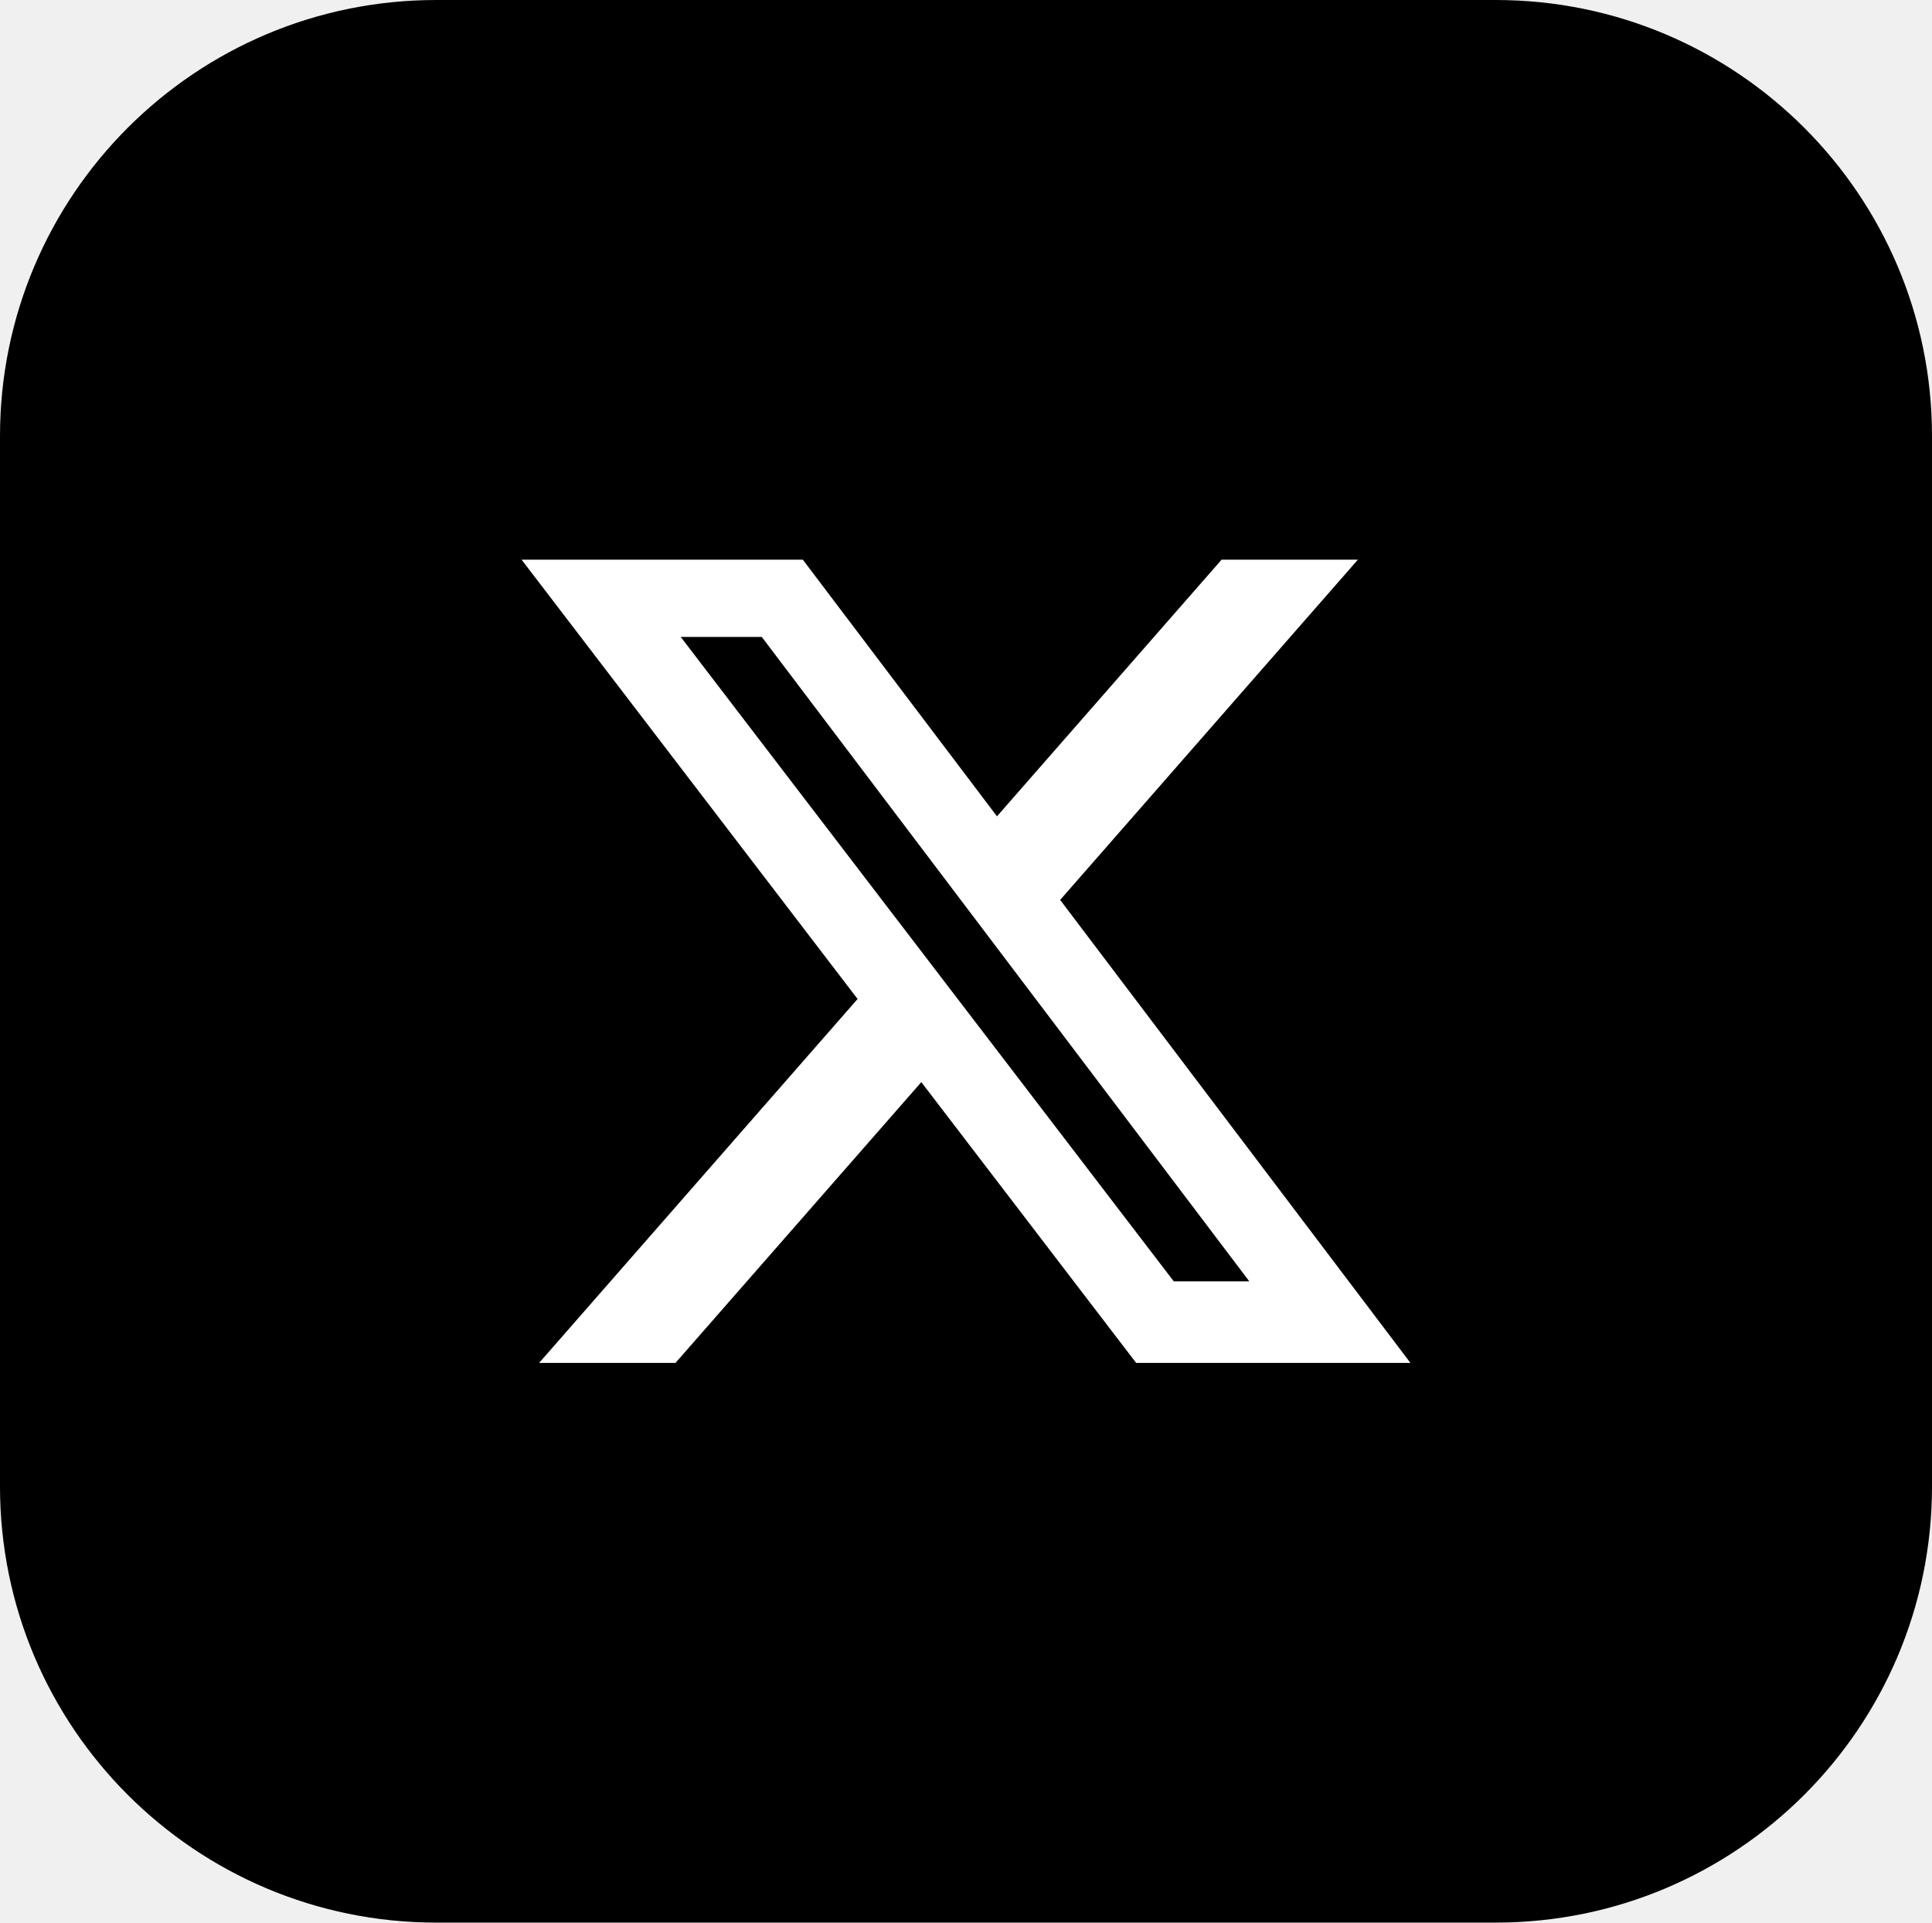
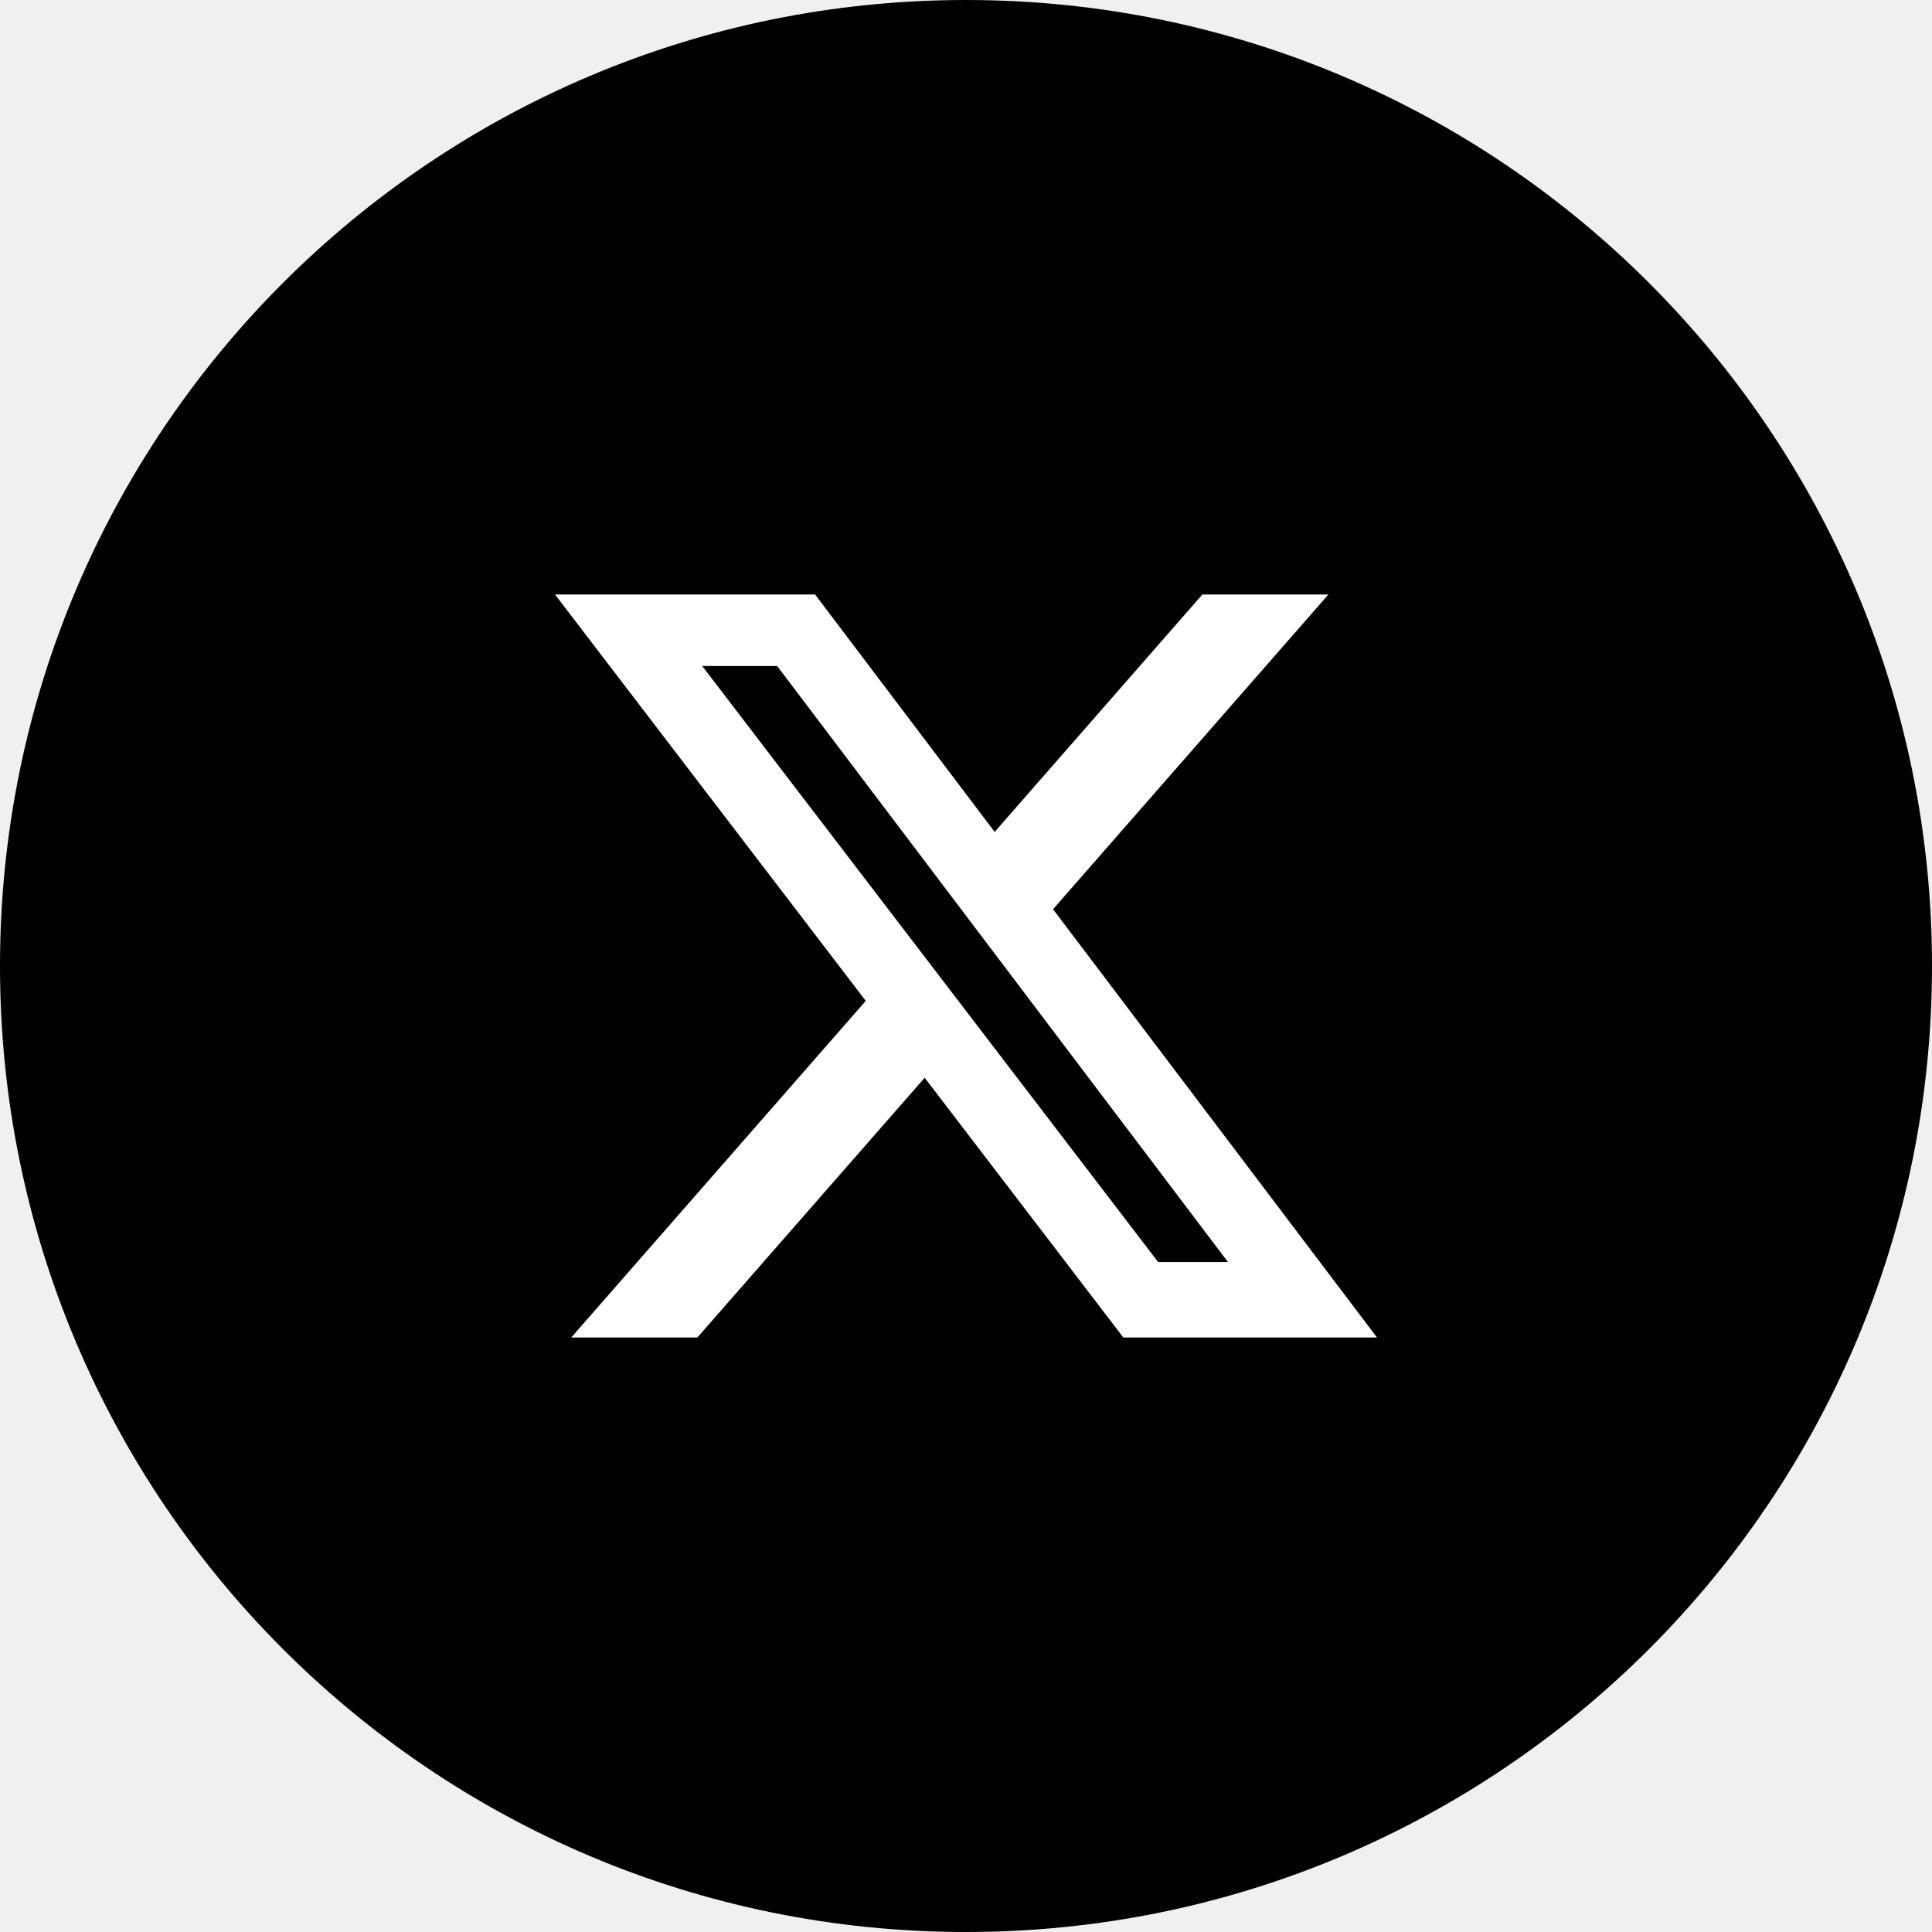
- <svg xmlns="http://www.w3.org/2000/svg" shape-rendering="geometricPrecision" text-rendering="geometricPrecision" image-rendering="optimizeQuality" fill-rule="evenodd" clip-rule="evenodd" viewBox="0 0 512 509.64">
-   <rect width="512" height="509.64" rx="115.61" ry="115.61" />
-   <path fill="#fff" fill-rule="nonzero" d="M323.74 148.35h36.12l-78.91 90.2 92.83 122.73h-72.69l-56.93-74.43-65.15 74.43h-36.14l84.4-96.47-89.05-116.46h74.53l51.46 68.04 59.53-68.04zm-12.68 191.31h20.02l-129.2-170.82H180.4l130.66 170.82z" />
+ <svg xmlns="http://www.w3.org/2000/svg" shape-rendering="geometricPrecision" text-rendering="geometricPrecision" image-rendering="optimizeQuality" fill-rule="evenodd" clip-rule="evenodd" viewBox="0 0 512 512">
+   <path d="M256 0c141.385 0 256 114.615 256 256S397.385 512 256 512 0 397.385 0 256 114.615 0 256 0z" />
+   <path fill="#fff" fill-rule="nonzero" d="M318.64 157.549h33.401l-72.973 83.407 85.85 113.495h-67.222l-52.647-68.836-60.242 68.836h-33.423l78.052-89.212-82.354-107.69h68.924l47.59 62.917 55.044-62.917zm-11.724 176.908h18.51L205.95 176.493h-19.86l120.826 157.964z" />
</svg>
